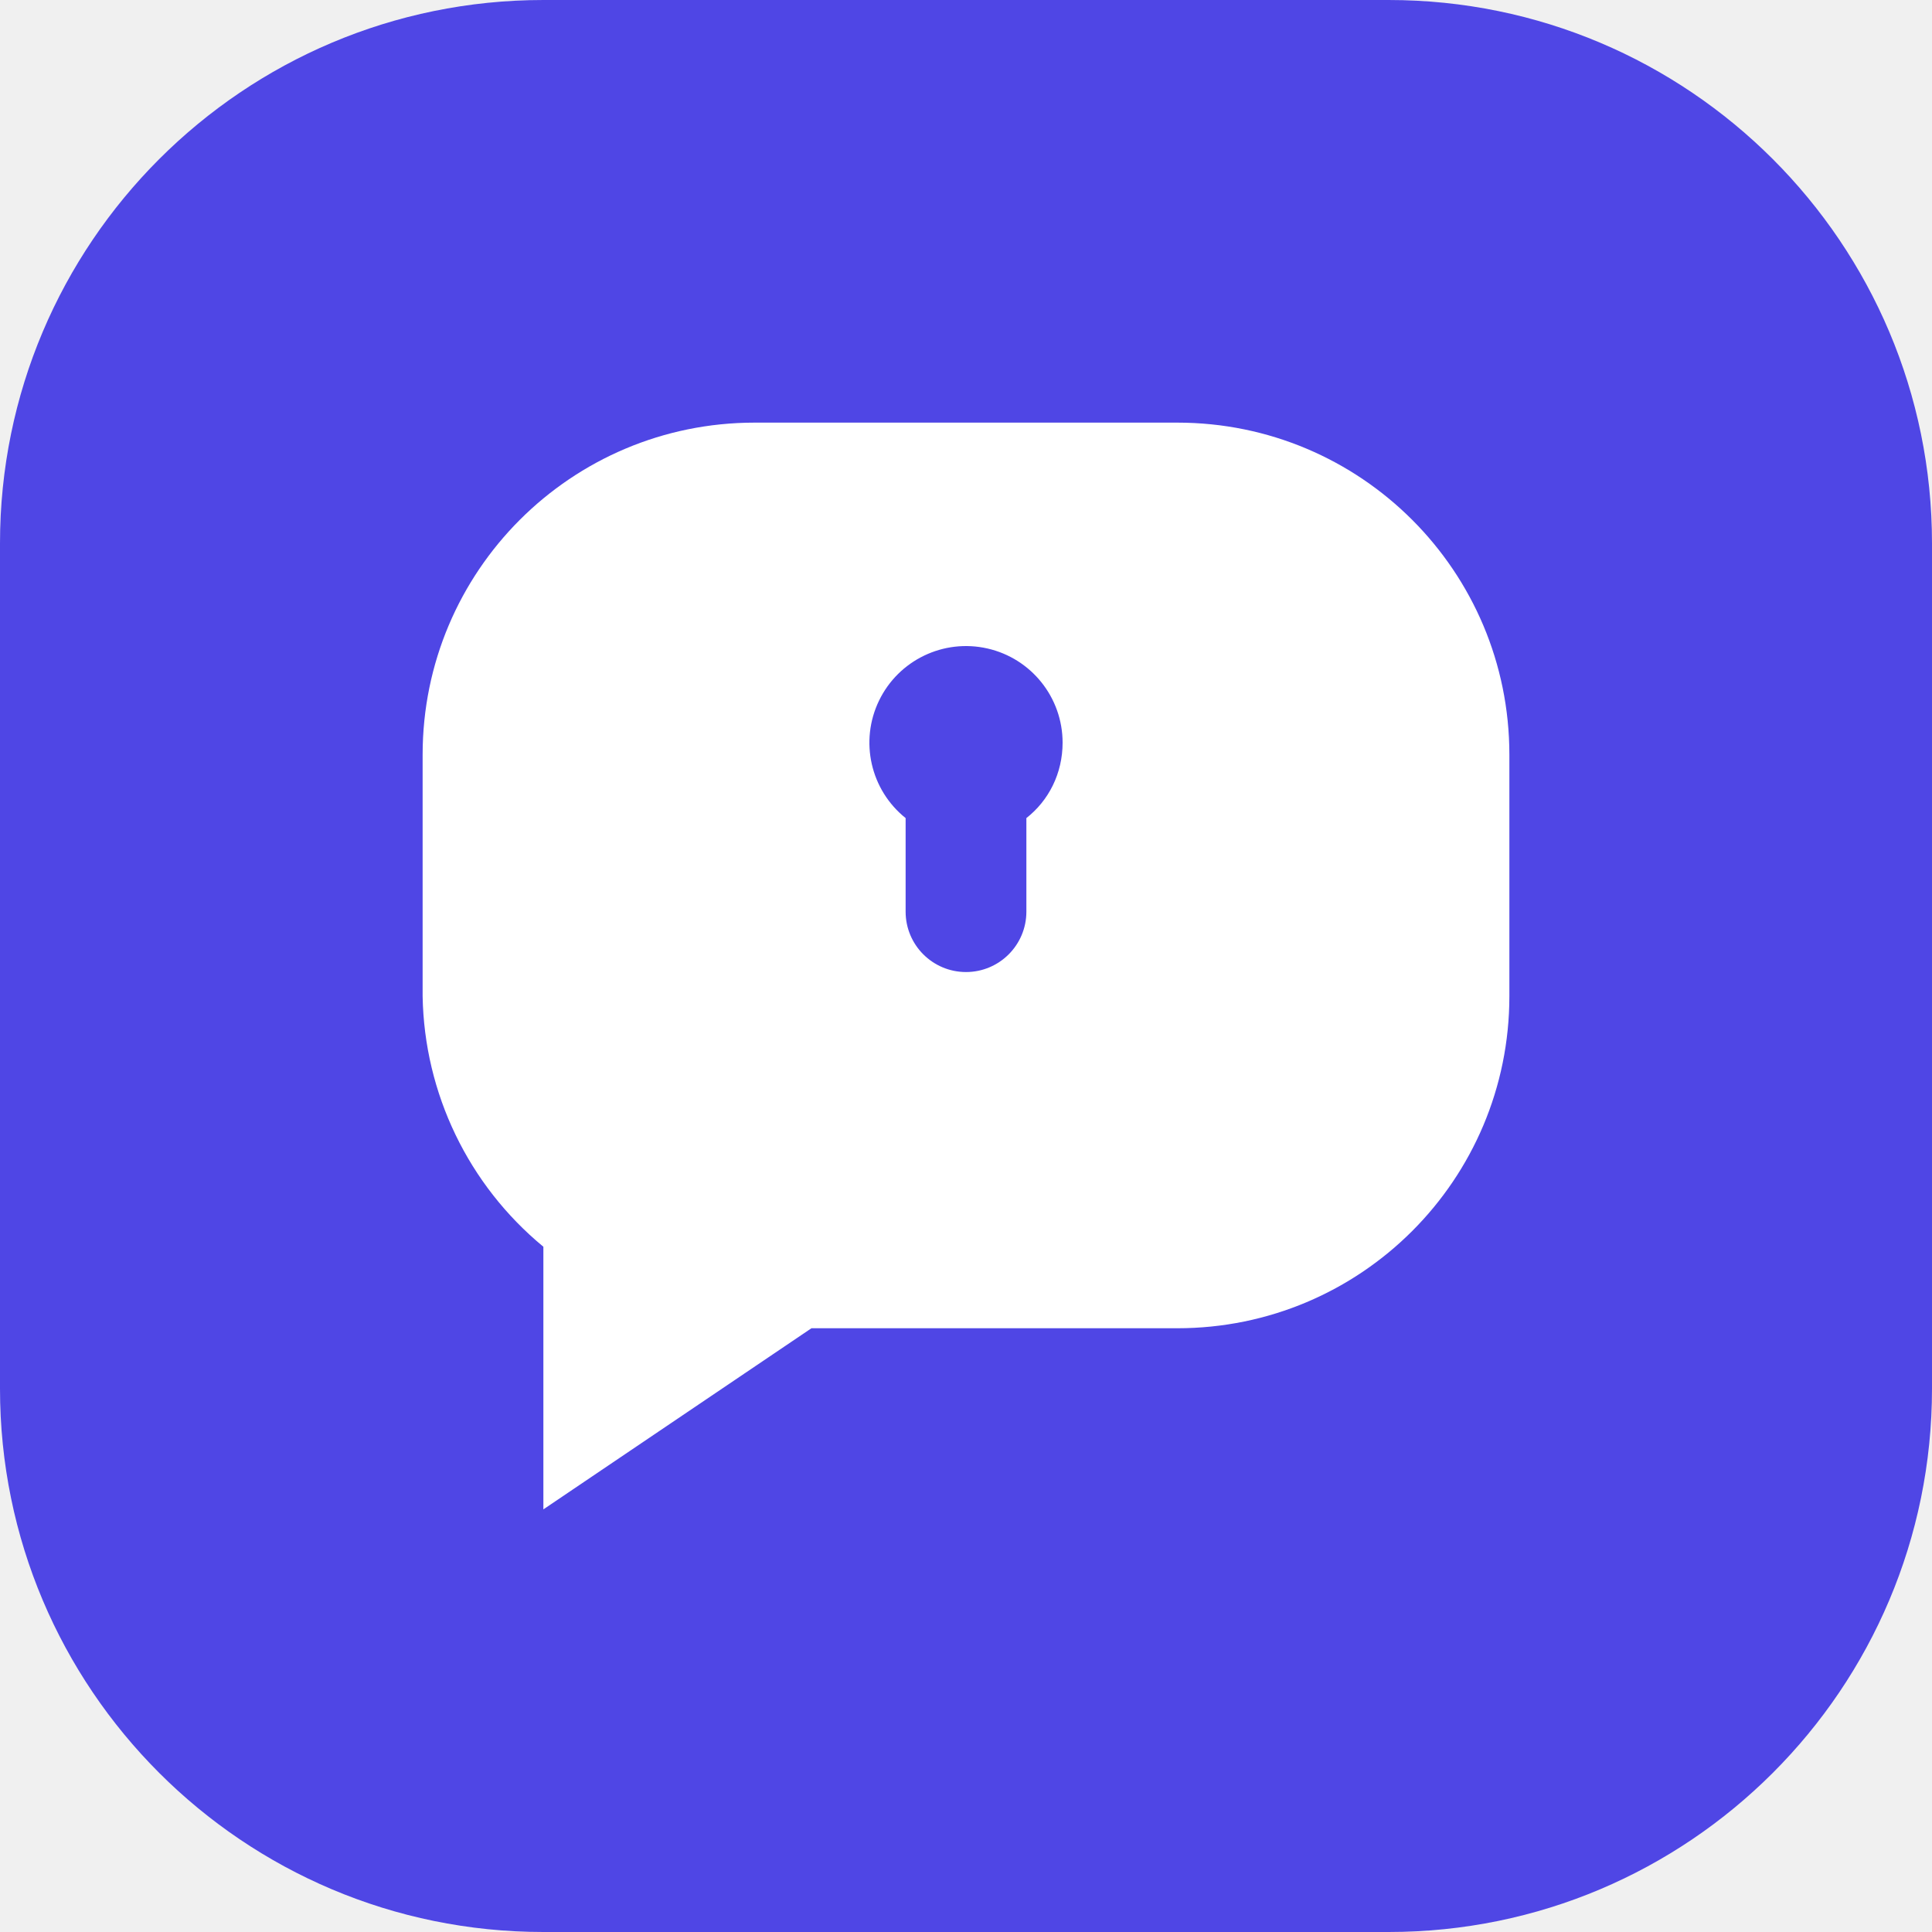
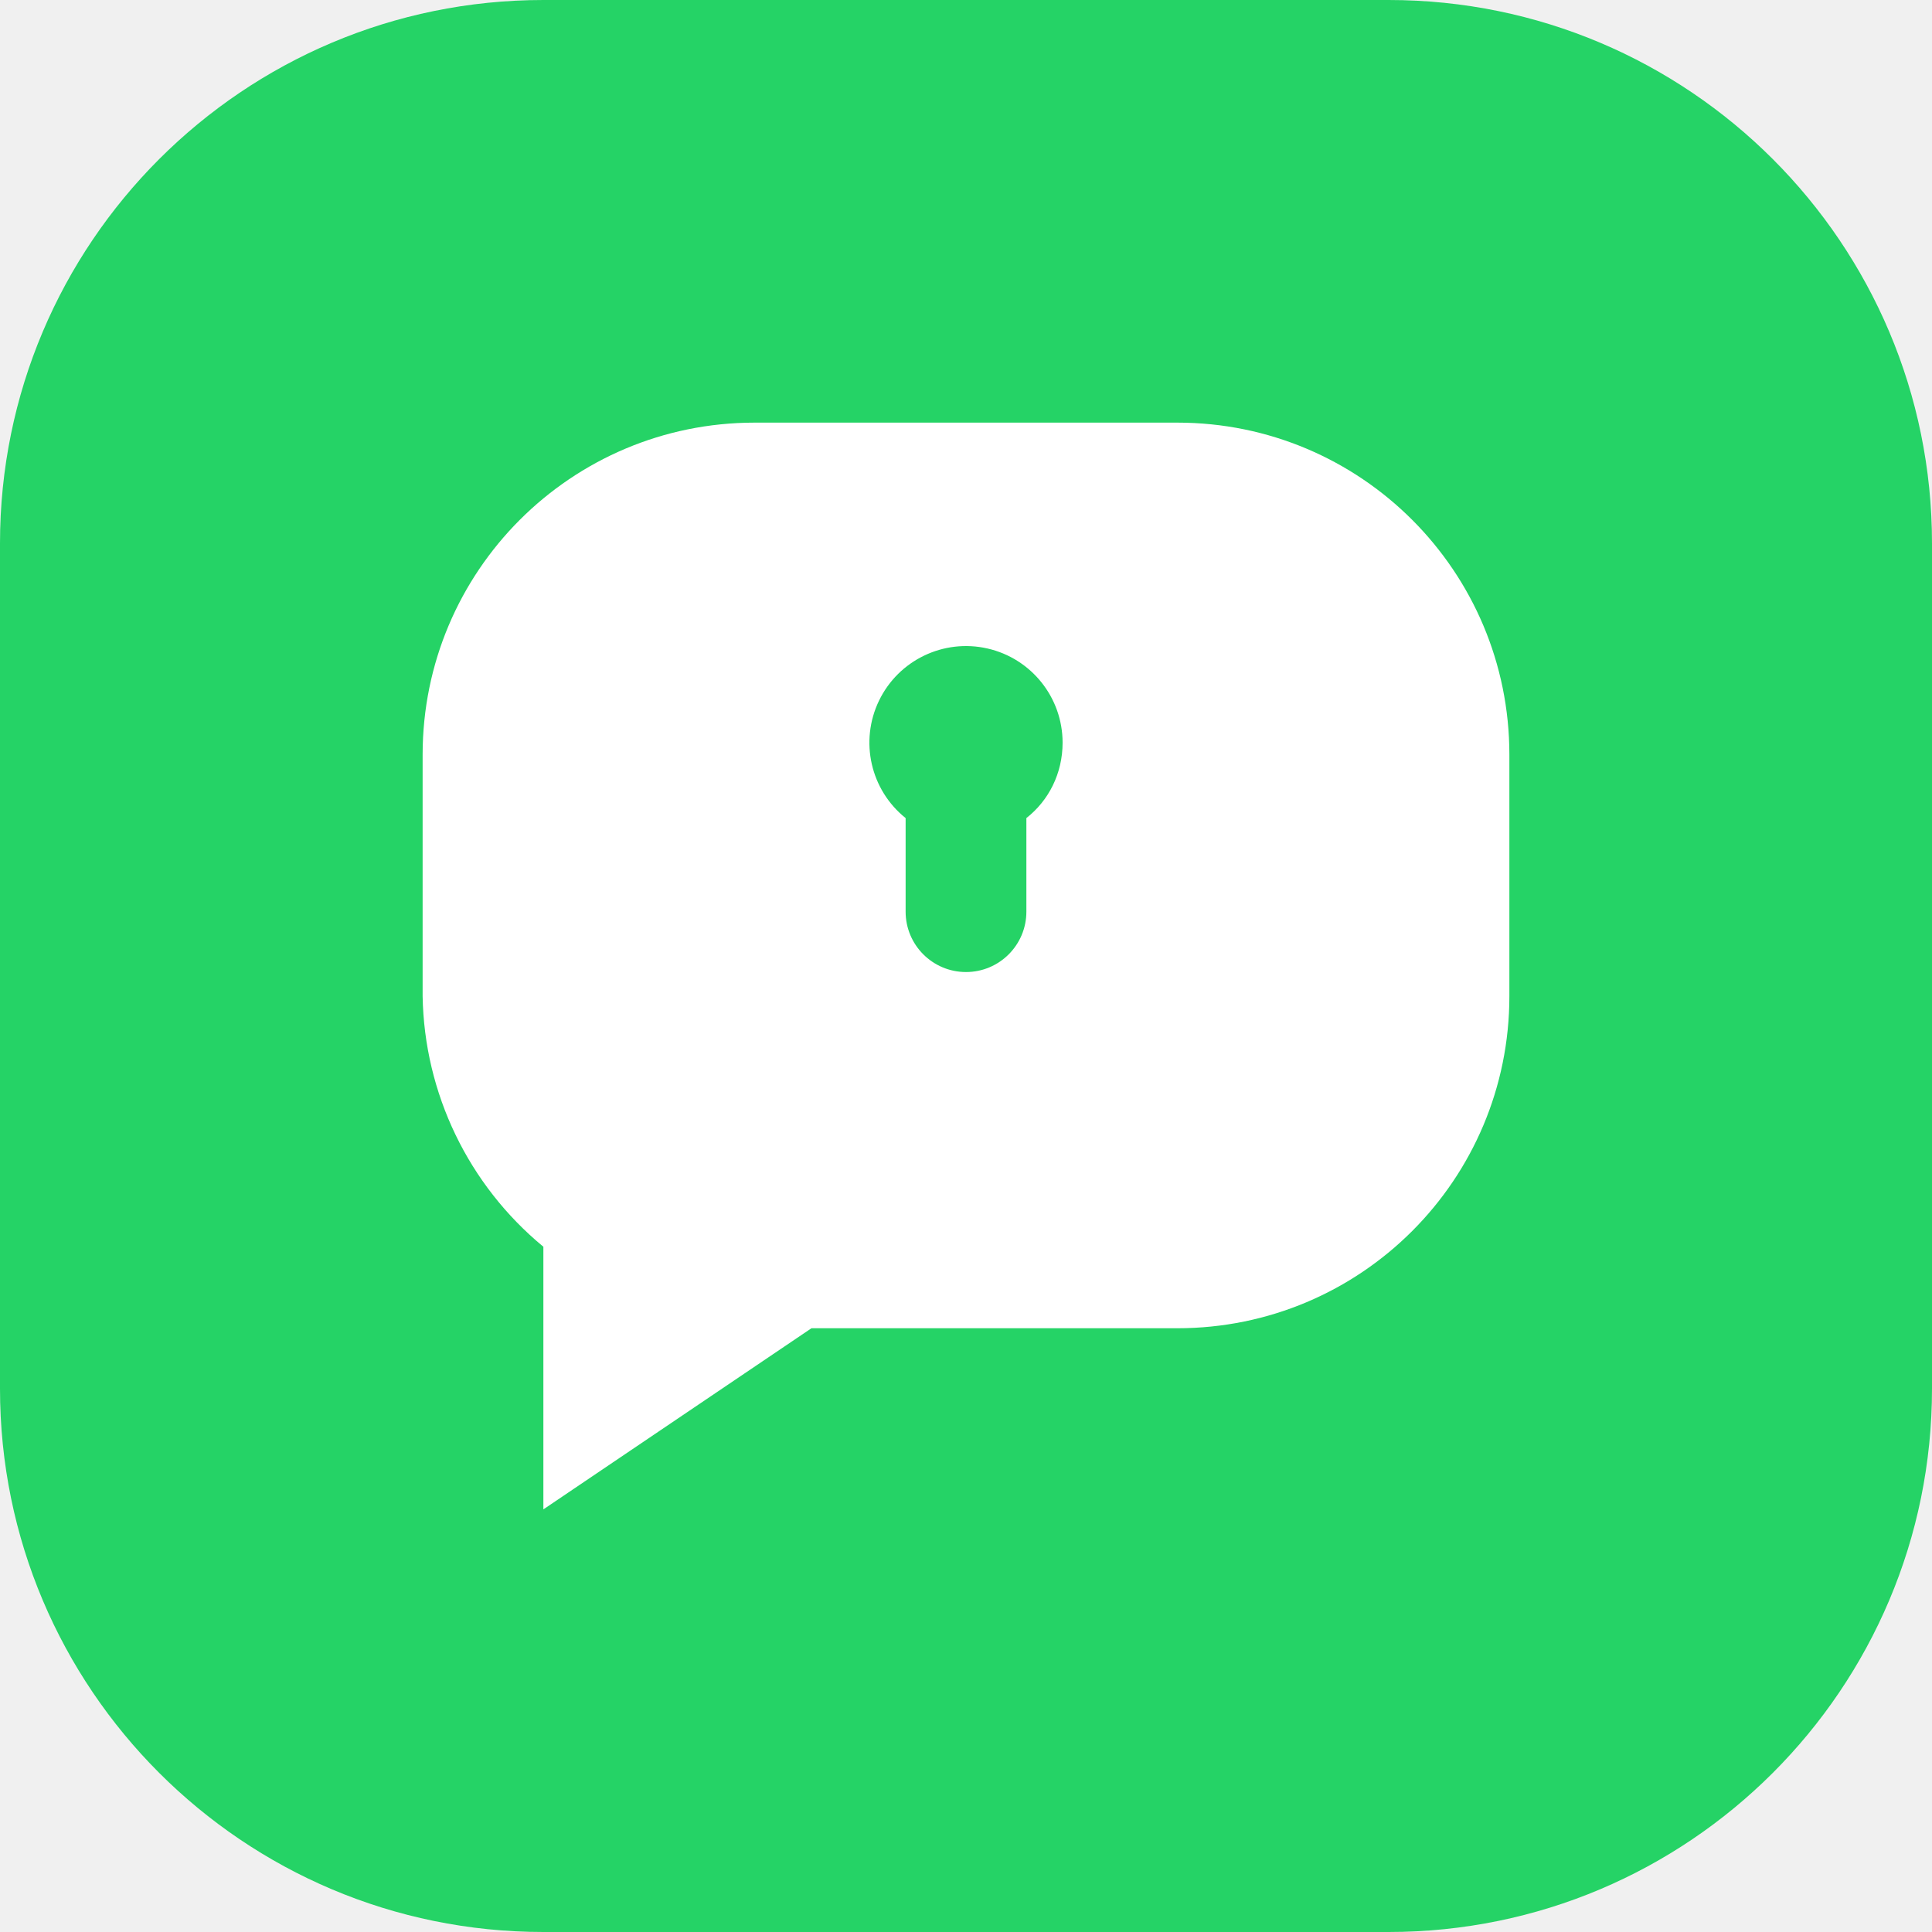
<svg xmlns="http://www.w3.org/2000/svg" viewBox="0 0 32 32" fill="none">
-   <rect width="32" height="32" rx="9" fill="#4F46E5" />
+   <rect width="32" height="32" rx="9" fill="#25D366" />
  <path d="M7 12.5C7 9.46 9.46 7 12.5 7h7C22.54 7 25 9.46 25 12.5v4c0 3.04-2.46 5.5-5.5 5.5h-6.06L9 25v-4.35A5.5 5.5 0 0 1 7 16.5v-4Z" fill="#FFFFFF" />
-   <path d="M17.6 12.3a1.6 1.6 0 1 0-2.6 1.25v1.55a1 1 0 0 0 2 0v-1.55c.37-.29.6-.74.6-1.25Z" fill="#4F46E5" />
+   <path d="M17.6 12.3a1.6 1.6 0 1 0-2.6 1.25v1.55a1 1 0 0 0 2 0v-1.55c.37-.29.6-.74.6-1.25Z" fill="#25D366" />
</svg>
